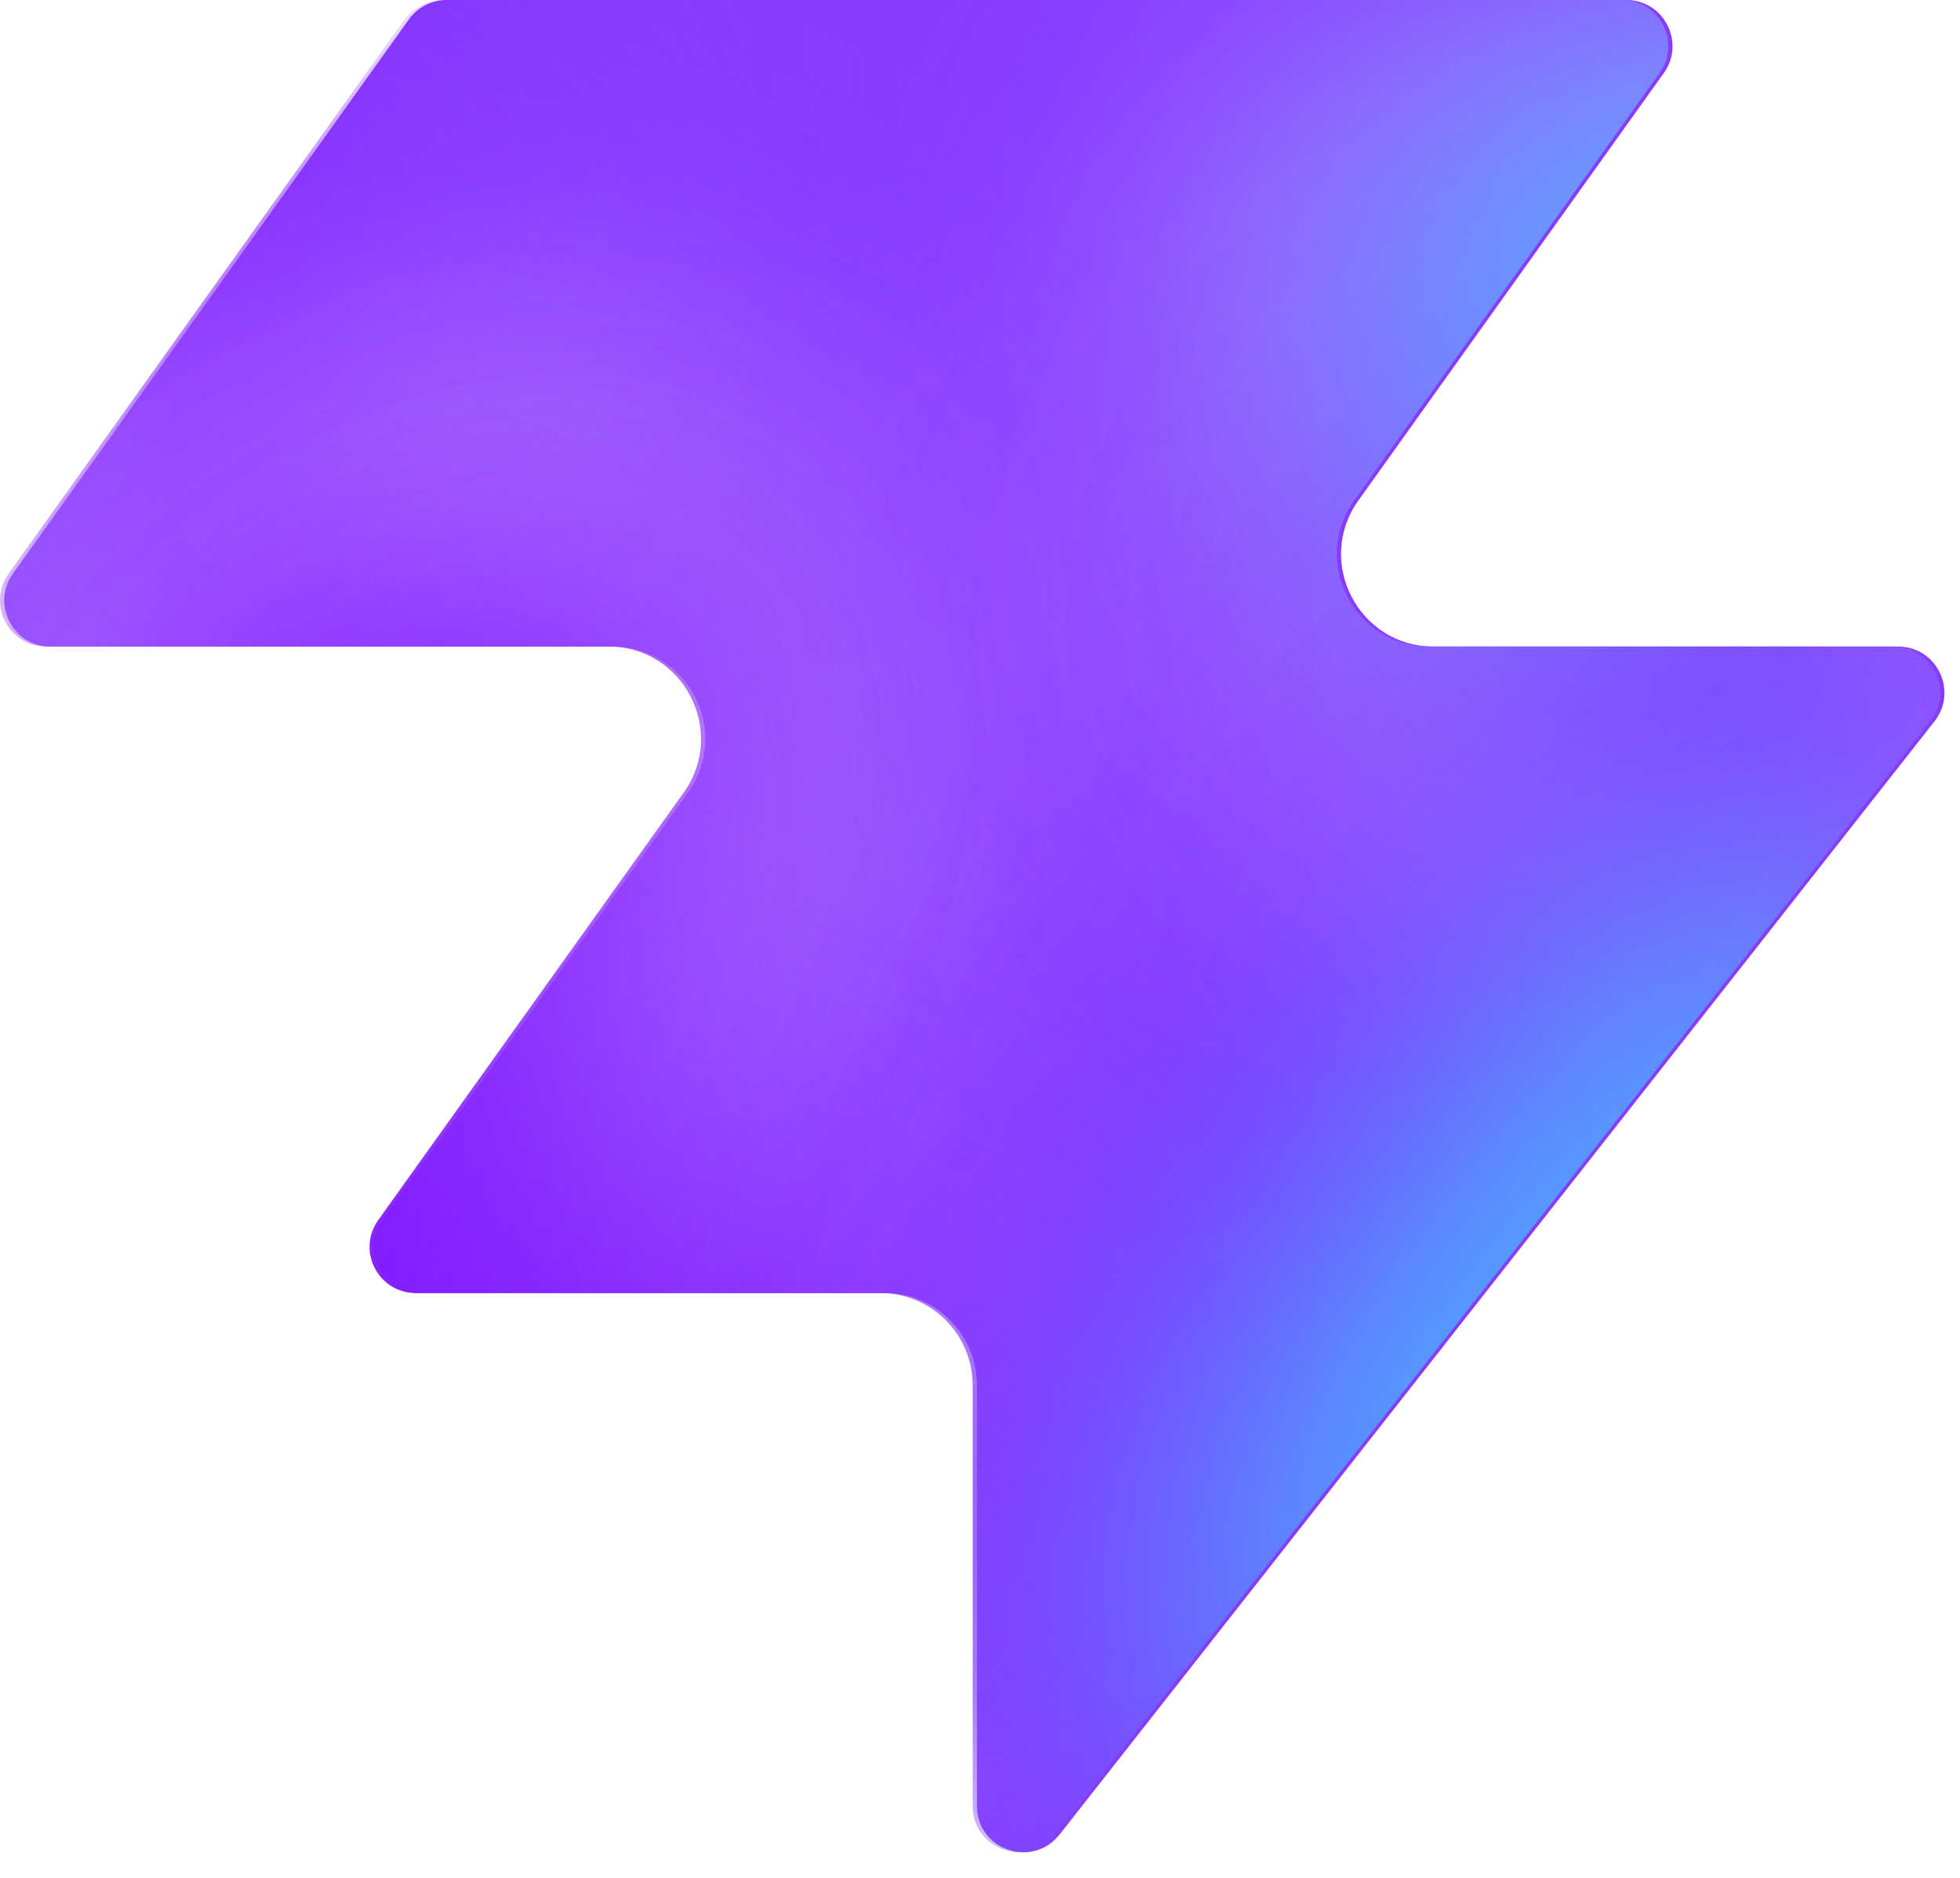
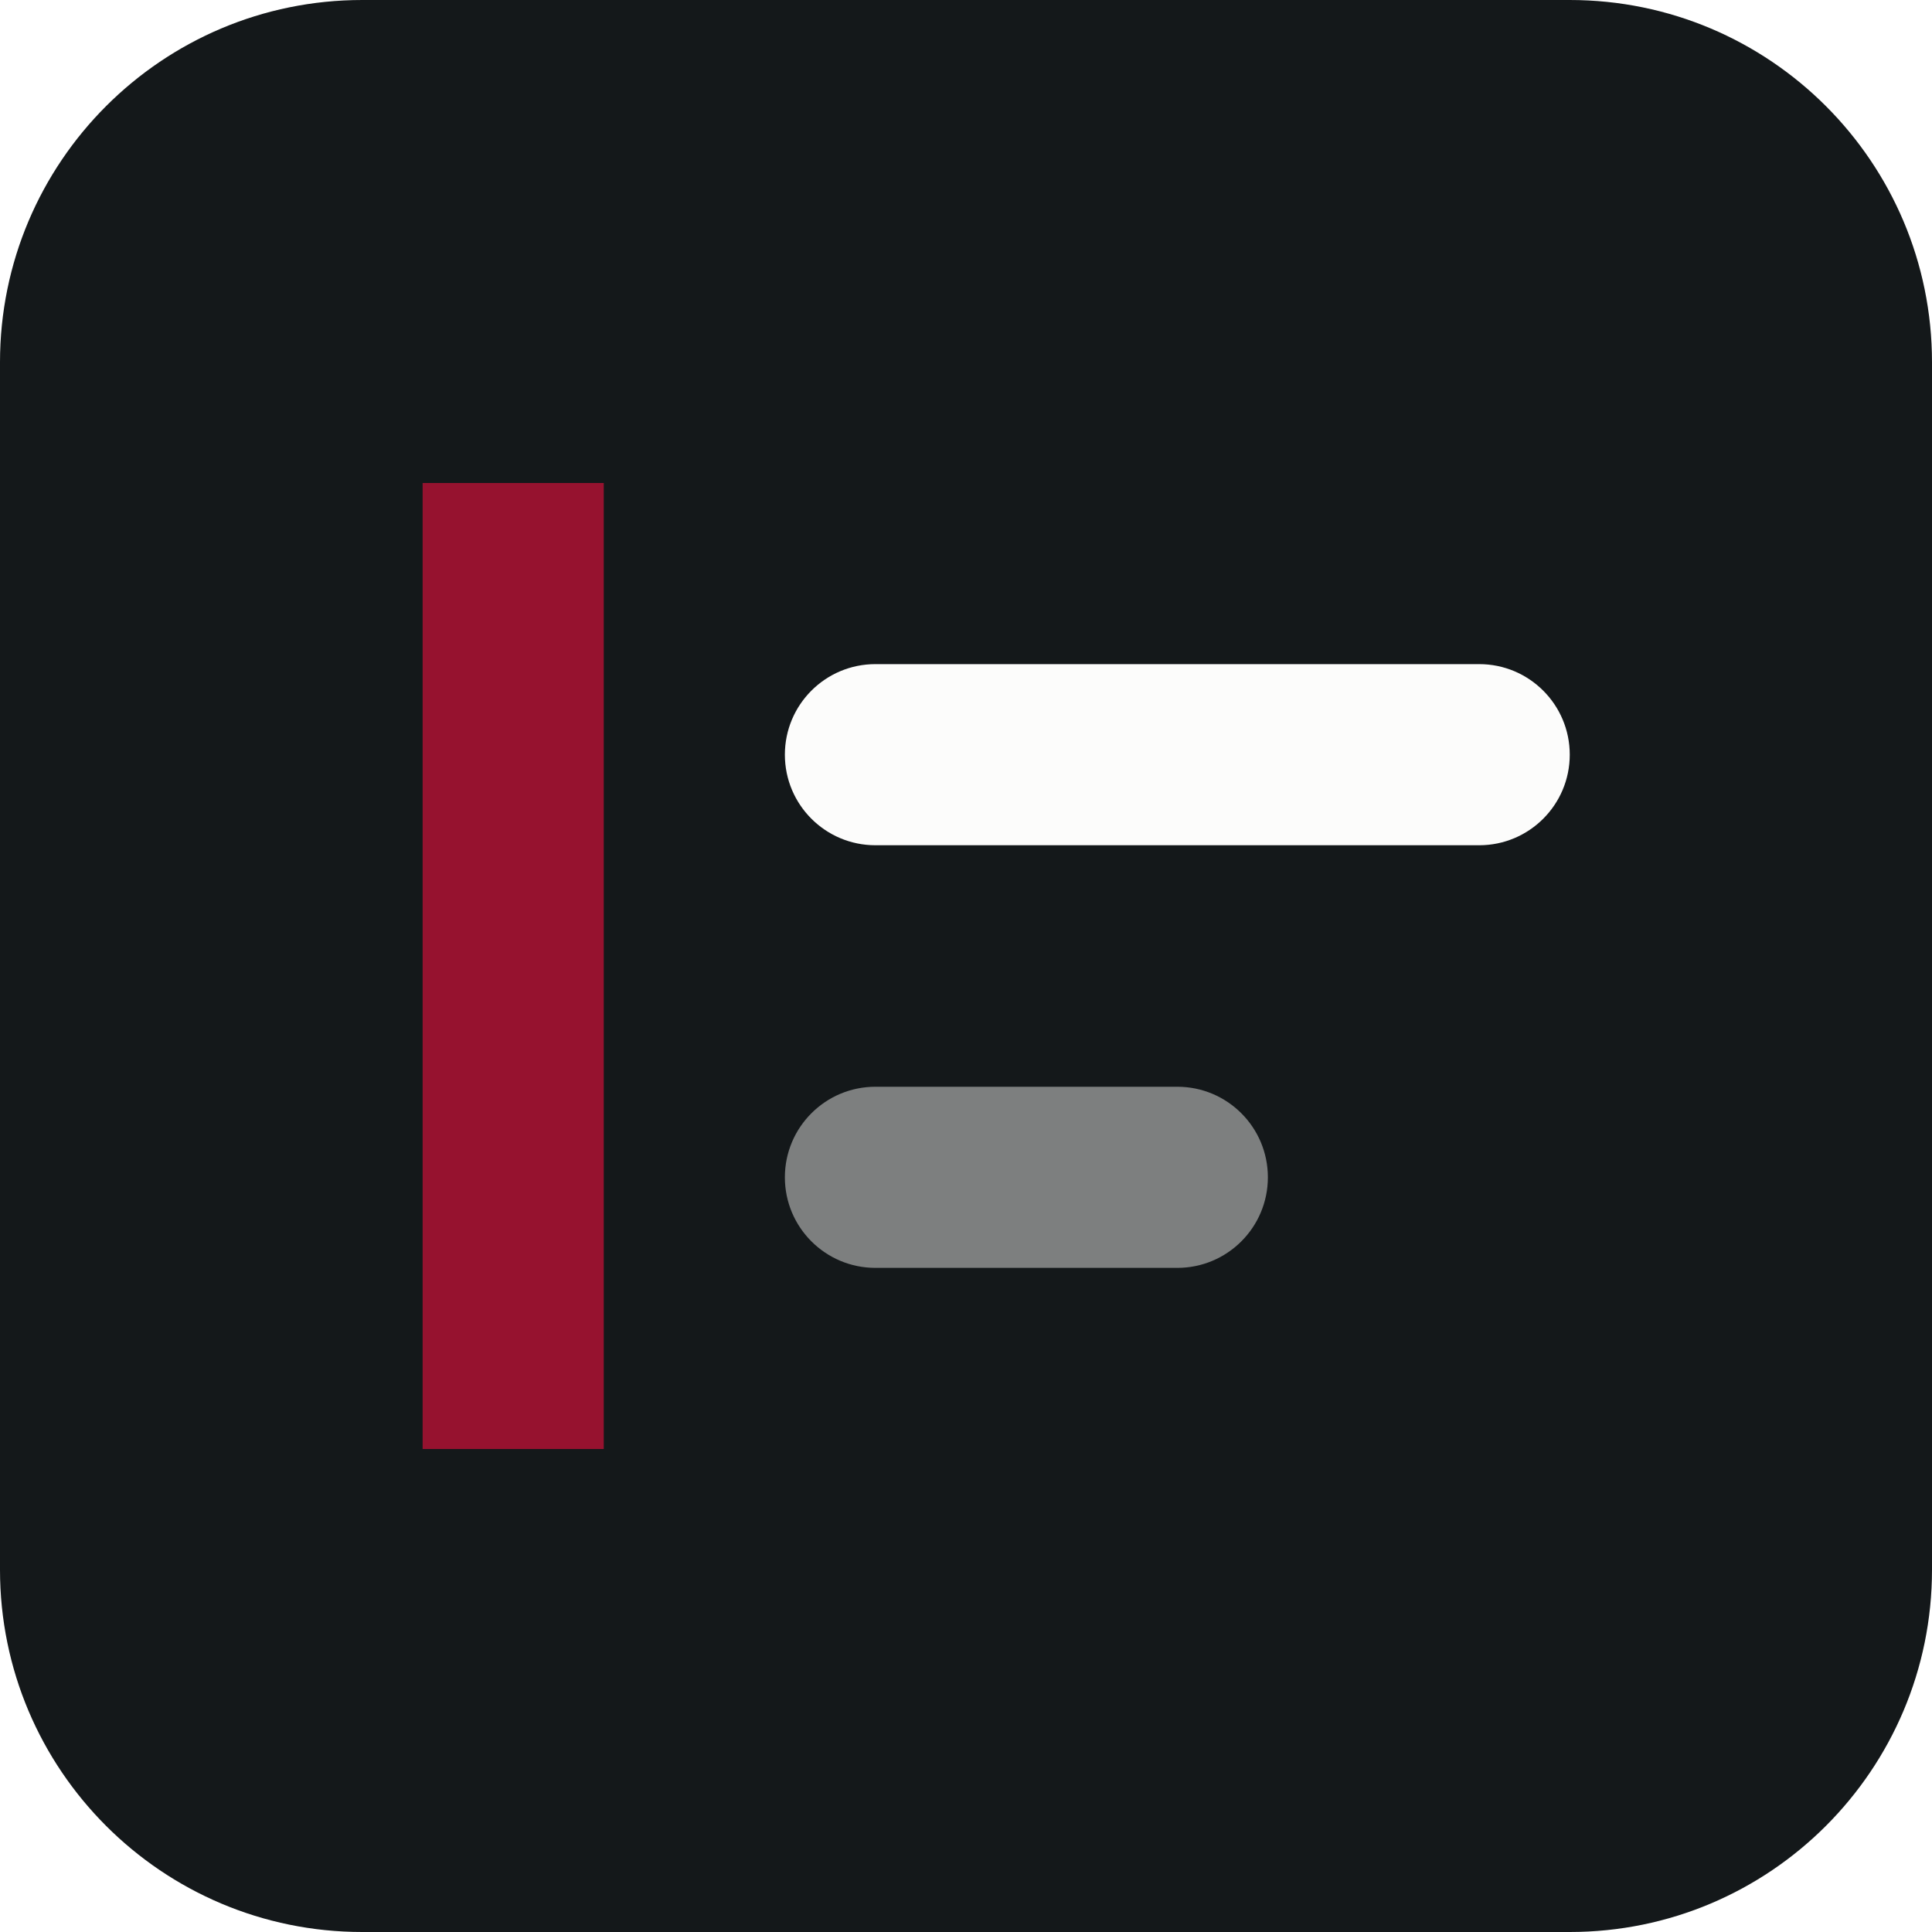
- <svg xmlns="http://www.w3.org/2000/svg" width="48" height="46" fill="none" viewBox="0 0 48 46">
-   <path fill="#863bff" d="M25.946 44.938c-.664.845-2.021.375-2.021-.698V33.937a2.26 2.26 0 0 0-2.262-2.262H10.287c-.92 0-1.456-1.04-.92-1.788l7.48-10.471c1.07-1.497 0-3.578-1.842-3.578H1.237c-.92 0-1.456-1.04-.92-1.788L10.013.474c.214-.297.556-.474.92-.474h28.894c.92 0 1.456 1.04.92 1.788l-7.48 10.471c-1.07 1.498 0 3.579 1.842 3.579h11.377c.943 0 1.473 1.088.89 1.83L25.947 44.94z" style="fill:#863bff;fill:color(display-p3 .525 .23 1);fill-opacity:1" />
-   <mask id="a" width="48" height="46" x="0" y="0" maskUnits="userSpaceOnUse" style="mask-type:alpha">
-     <path fill="#000" d="M25.842 44.938c-.664.844-2.021.375-2.021-.698V33.937a2.26 2.26 0 0 0-2.262-2.262H10.183c-.92 0-1.456-1.04-.92-1.788l7.48-10.471c1.07-1.498 0-3.579-1.842-3.579H1.133c-.92 0-1.456-1.04-.92-1.787L9.91.473c.214-.297.556-.474.92-.474h28.894c.92 0 1.456 1.04.92 1.788l-7.48 10.471c-1.07 1.498 0 3.578 1.842 3.578h11.377c.943 0 1.473 1.088.89 1.832L25.843 44.94z" style="fill:#000;fill-opacity:1" />
-   </mask>
-   <g mask="url(#a)">
-     <g filter="url(#b)">
-       <ellipse cx="5.508" cy="14.704" fill="#ede6ff" rx="5.508" ry="14.704" style="fill:#ede6ff;fill:color(display-p3 .927 .903 1);fill-opacity:1" transform="matrix(.00324 1 1 -.00324 -4.47 31.516)" />
-     </g>
-     <g filter="url(#c)">
-       <ellipse cx="10.399" cy="29.851" fill="#ede6ff" rx="10.399" ry="29.851" style="fill:#ede6ff;fill:color(display-p3 .927 .903 1);fill-opacity:1" transform="matrix(.00324 1 1 -.00324 -39.328 7.883)" />
-     </g>
-     <g filter="url(#d)">
-       <ellipse cx="5.508" cy="30.487" fill="#7e14ff" rx="5.508" ry="30.487" style="fill:#7e14ff;fill:color(display-p3 .492 .077 1);fill-opacity:1" transform="rotate(89.814 -25.913 -14.639)scale(1 -1)" />
-     </g>
-     <g filter="url(#e)">
-       <ellipse cx="5.508" cy="30.599" fill="#7e14ff" rx="5.508" ry="30.599" style="fill:#7e14ff;fill:color(display-p3 .492 .077 1);fill-opacity:1" transform="rotate(89.814 -32.644 -3.334)scale(1 -1)" />
-     </g>
-     <g filter="url(#f)">
-       <ellipse cx="5.508" cy="30.599" fill="#7e14ff" rx="5.508" ry="30.599" style="fill:#7e14ff;fill:color(display-p3 .492 .077 1);fill-opacity:1" transform="matrix(.00324 1 1 -.00324 -34.34 30.47)" />
-     </g>
-     <g filter="url(#g)">
-       <ellipse cx="14.072" cy="22.078" fill="#ede6ff" rx="14.072" ry="22.078" style="fill:#ede6ff;fill:color(display-p3 .927 .903 1);fill-opacity:1" transform="rotate(93.35 24.506 48.493)scale(-1 1)" />
-     </g>
-     <g filter="url(#h)">
-       <ellipse cx="3.47" cy="21.501" fill="#7e14ff" rx="3.47" ry="21.501" style="fill:#7e14ff;fill:color(display-p3 .492 .077 1);fill-opacity:1" transform="rotate(89.009 28.708 47.59)scale(-1 1)" />
-     </g>
-     <g filter="url(#i)">
-       <ellipse cx="3.47" cy="21.501" fill="#7e14ff" rx="3.47" ry="21.501" style="fill:#7e14ff;fill:color(display-p3 .492 .077 1);fill-opacity:1" transform="rotate(89.009 28.708 47.59)scale(-1 1)" />
-     </g>
-     <g filter="url(#j)">
-       <ellipse cx=".387" cy="8.972" fill="#7e14ff" rx="4.407" ry="29.108" style="fill:#7e14ff;fill:color(display-p3 .492 .077 1);fill-opacity:1" transform="rotate(39.51 .387 8.972)" />
-     </g>
-     <g filter="url(#k)">
-       <ellipse cx="47.523" cy="-6.092" fill="#7e14ff" rx="4.407" ry="29.108" style="fill:#7e14ff;fill:color(display-p3 .492 .077 1);fill-opacity:1" transform="rotate(37.892 47.523 -6.092)" />
-     </g>
-     <g filter="url(#l)">
-       <ellipse cx="41.412" cy="6.333" fill="#47bfff" rx="5.971" ry="9.665" style="fill:#47bfff;fill:color(display-p3 .28 .748 1);fill-opacity:1" transform="rotate(37.892 41.412 6.333)" />
-     </g>
-     <g filter="url(#m)">
-       <ellipse cx="-1.879" cy="38.332" fill="#7e14ff" rx="4.407" ry="29.108" style="fill:#7e14ff;fill:color(display-p3 .492 .077 1);fill-opacity:1" transform="rotate(37.892 -1.88 38.332)" />
-     </g>
-     <g filter="url(#n)">
-       <ellipse cx="-1.879" cy="38.332" fill="#7e14ff" rx="4.407" ry="29.108" style="fill:#7e14ff;fill:color(display-p3 .492 .077 1);fill-opacity:1" transform="rotate(37.892 -1.88 38.332)" />
-     </g>
-     <g filter="url(#o)">
-       <ellipse cx="35.651" cy="29.907" fill="#7e14ff" rx="4.407" ry="29.108" style="fill:#7e14ff;fill:color(display-p3 .492 .077 1);fill-opacity:1" transform="rotate(37.892 35.651 29.907)" />
-     </g>
-     <g filter="url(#p)">
-       <ellipse cx="38.418" cy="32.4" fill="#47bfff" rx="5.971" ry="15.297" style="fill:#47bfff;fill:color(display-p3 .28 .748 1);fill-opacity:1" transform="rotate(37.892 38.418 32.4)" />
-     </g>
-   </g>
-   <defs>
-     <filter id="b" width="60.045" height="41.654" x="-19.77" y="16.149" color-interpolation-filters="sRGB" filterUnits="userSpaceOnUse">
-       <feFlood flood-opacity="0" result="BackgroundImageFix" />
-       <feBlend in="SourceGraphic" in2="BackgroundImageFix" result="shape" />
-       <feGaussianBlur result="effect1_foregroundBlur_2002_17158" stdDeviation="7.659" />
-     </filter>
-     <filter id="c" width="90.34" height="51.437" x="-54.613" y="-7.533" color-interpolation-filters="sRGB" filterUnits="userSpaceOnUse">
-       <feFlood flood-opacity="0" result="BackgroundImageFix" />
-       <feBlend in="SourceGraphic" in2="BackgroundImageFix" result="shape" />
-       <feGaussianBlur result="effect1_foregroundBlur_2002_17158" stdDeviation="7.659" />
-     </filter>
-     <filter id="d" width="79.355" height="29.4" x="-49.64" y="2.03" color-interpolation-filters="sRGB" filterUnits="userSpaceOnUse">
-       <feFlood flood-opacity="0" result="BackgroundImageFix" />
-       <feBlend in="SourceGraphic" in2="BackgroundImageFix" result="shape" />
-       <feGaussianBlur result="effect1_foregroundBlur_2002_17158" stdDeviation="4.596" />
-     </filter>
-     <filter id="e" width="79.579" height="29.4" x="-45.045" y="20.029" color-interpolation-filters="sRGB" filterUnits="userSpaceOnUse">
-       <feFlood flood-opacity="0" result="BackgroundImageFix" />
-       <feBlend in="SourceGraphic" in2="BackgroundImageFix" result="shape" />
-       <feGaussianBlur result="effect1_foregroundBlur_2002_17158" stdDeviation="4.596" />
-     </filter>
-     <filter id="f" width="79.579" height="29.4" x="-43.513" y="21.178" color-interpolation-filters="sRGB" filterUnits="userSpaceOnUse">
-       <feFlood flood-opacity="0" result="BackgroundImageFix" />
-       <feBlend in="SourceGraphic" in2="BackgroundImageFix" result="shape" />
-       <feGaussianBlur result="effect1_foregroundBlur_2002_17158" stdDeviation="4.596" />
-     </filter>
-     <filter id="g" width="74.749" height="58.852" x="15.756" y="-17.901" color-interpolation-filters="sRGB" filterUnits="userSpaceOnUse">
-       <feFlood flood-opacity="0" result="BackgroundImageFix" />
-       <feBlend in="SourceGraphic" in2="BackgroundImageFix" result="shape" />
-       <feGaussianBlur result="effect1_foregroundBlur_2002_17158" stdDeviation="7.659" />
-     </filter>
-     <filter id="h" width="61.377" height="25.362" x="23.548" y="2.284" color-interpolation-filters="sRGB" filterUnits="userSpaceOnUse">
-       <feFlood flood-opacity="0" result="BackgroundImageFix" />
-       <feBlend in="SourceGraphic" in2="BackgroundImageFix" result="shape" />
-       <feGaussianBlur result="effect1_foregroundBlur_2002_17158" stdDeviation="4.596" />
-     </filter>
-     <filter id="i" width="61.377" height="25.362" x="23.548" y="2.284" color-interpolation-filters="sRGB" filterUnits="userSpaceOnUse">
-       <feFlood flood-opacity="0" result="BackgroundImageFix" />
-       <feBlend in="SourceGraphic" in2="BackgroundImageFix" result="shape" />
-       <feGaussianBlur result="effect1_foregroundBlur_2002_17158" stdDeviation="4.596" />
-     </filter>
-     <filter id="j" width="56.045" height="63.649" x="-27.636" y="-22.853" color-interpolation-filters="sRGB" filterUnits="userSpaceOnUse">
-       <feFlood flood-opacity="0" result="BackgroundImageFix" />
-       <feBlend in="SourceGraphic" in2="BackgroundImageFix" result="shape" />
-       <feGaussianBlur result="effect1_foregroundBlur_2002_17158" stdDeviation="4.596" />
-     </filter>
-     <filter id="k" width="54.814" height="64.646" x="20.116" y="-38.415" color-interpolation-filters="sRGB" filterUnits="userSpaceOnUse">
-       <feFlood flood-opacity="0" result="BackgroundImageFix" />
-       <feBlend in="SourceGraphic" in2="BackgroundImageFix" result="shape" />
-       <feGaussianBlur result="effect1_foregroundBlur_2002_17158" stdDeviation="4.596" />
-     </filter>
-     <filter id="l" width="33.541" height="35.313" x="24.641" y="-11.323" color-interpolation-filters="sRGB" filterUnits="userSpaceOnUse">
-       <feFlood flood-opacity="0" result="BackgroundImageFix" />
-       <feBlend in="SourceGraphic" in2="BackgroundImageFix" result="shape" />
-       <feGaussianBlur result="effect1_foregroundBlur_2002_17158" stdDeviation="4.596" />
-     </filter>
-     <filter id="m" width="54.814" height="64.646" x="-29.286" y="6.009" color-interpolation-filters="sRGB" filterUnits="userSpaceOnUse">
-       <feFlood flood-opacity="0" result="BackgroundImageFix" />
-       <feBlend in="SourceGraphic" in2="BackgroundImageFix" result="shape" />
-       <feGaussianBlur result="effect1_foregroundBlur_2002_17158" stdDeviation="4.596" />
-     </filter>
-     <filter id="n" width="54.814" height="64.646" x="-29.286" y="6.009" color-interpolation-filters="sRGB" filterUnits="userSpaceOnUse">
-       <feFlood flood-opacity="0" result="BackgroundImageFix" />
-       <feBlend in="SourceGraphic" in2="BackgroundImageFix" result="shape" />
-       <feGaussianBlur result="effect1_foregroundBlur_2002_17158" stdDeviation="4.596" />
-     </filter>
-     <filter id="o" width="54.814" height="64.646" x="8.244" y="-2.416" color-interpolation-filters="sRGB" filterUnits="userSpaceOnUse">
-       <feFlood flood-opacity="0" result="BackgroundImageFix" />
-       <feBlend in="SourceGraphic" in2="BackgroundImageFix" result="shape" />
-       <feGaussianBlur result="effect1_foregroundBlur_2002_17158" stdDeviation="4.596" />
-     </filter>
-     <filter id="p" width="39.409" height="43.623" x="18.713" y="10.588" color-interpolation-filters="sRGB" filterUnits="userSpaceOnUse">
-       <feFlood flood-opacity="0" result="BackgroundImageFix" />
-       <feBlend in="SourceGraphic" in2="BackgroundImageFix" result="shape" />
-       <feGaussianBlur result="effect1_foregroundBlur_2002_17158" stdDeviation="4.596" />
-     </filter>
-   </defs>
+ <svg xmlns="http://www.w3.org/2000/svg" viewBox="0 0 32 32">
+   <rect width="32" height="32" rx="6" fill="#14181A" />
+   <rect x="7" y="8" width="3" height="16" fill="#96122F" />
+   <rect x="13" y="11" width="13" height="3" rx="1.5" fill="#FCFCFB" />
+   <rect x="13" y="18" width="8" height="3" rx="1.5" fill="#FCFCFB" opacity="0.45" />
</svg>
